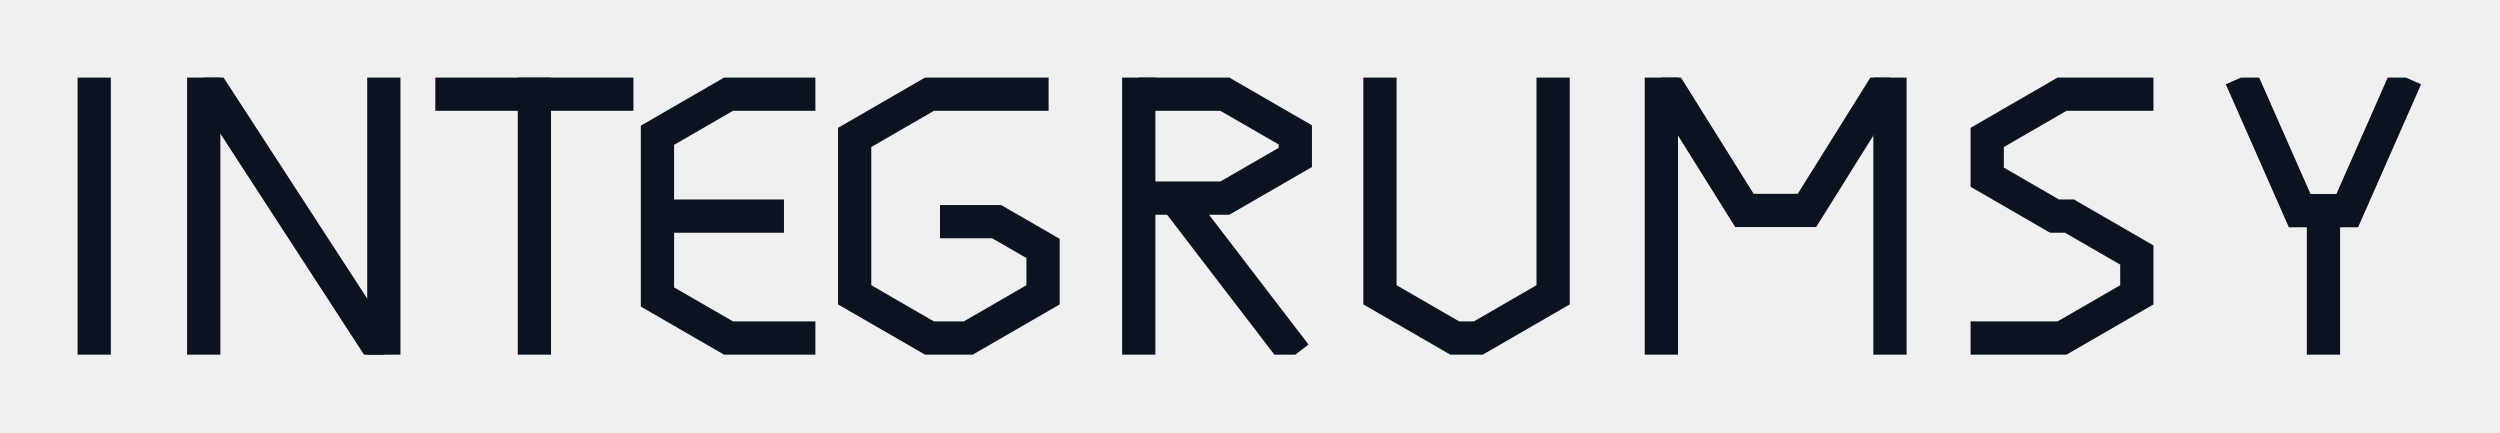
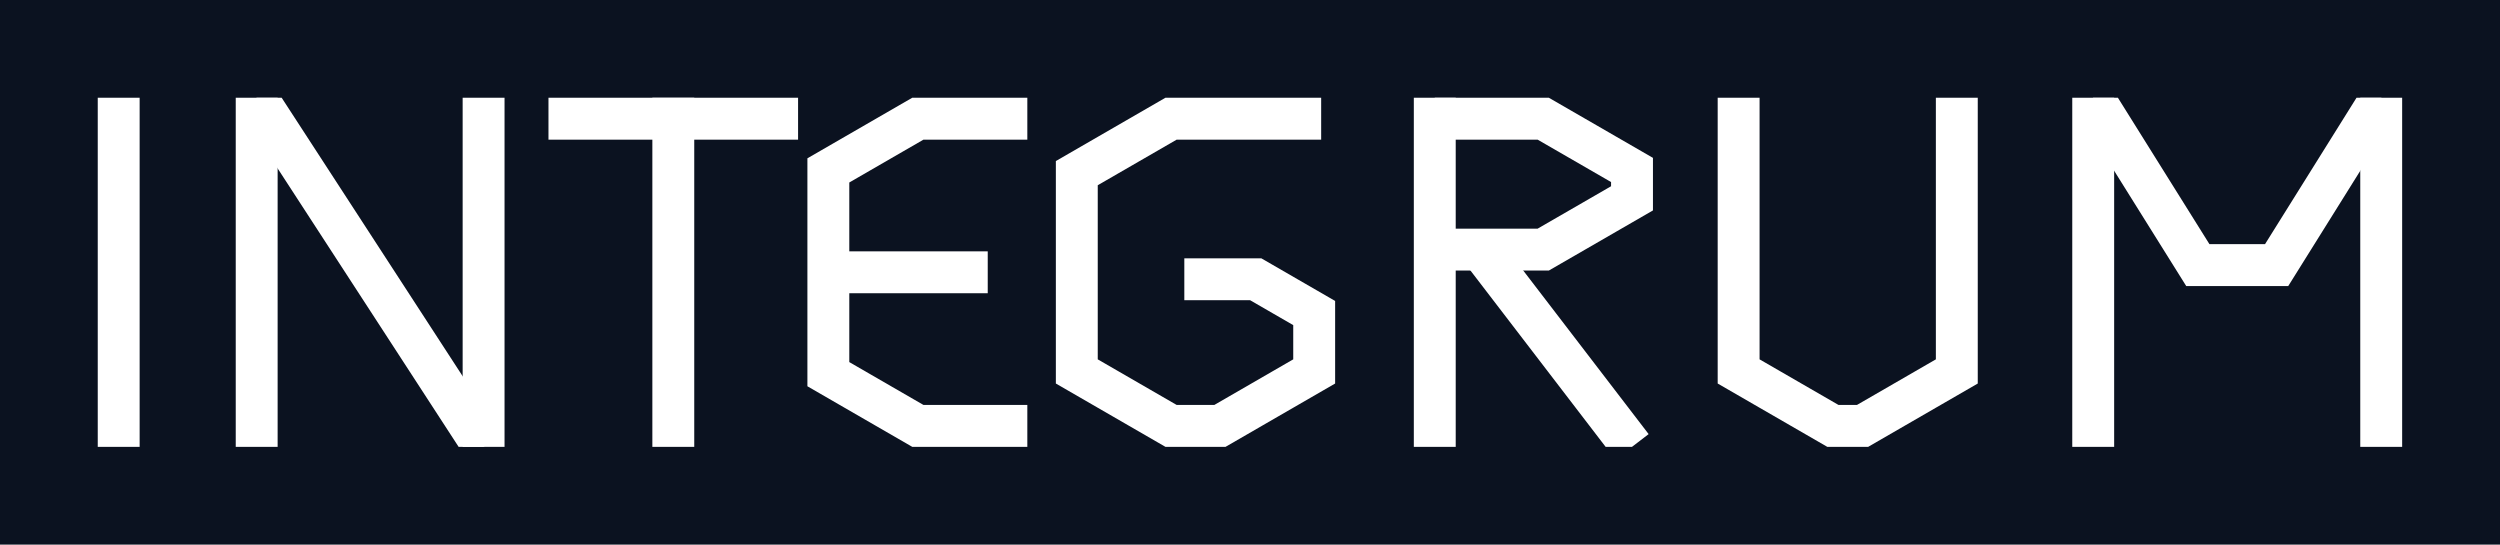
- <svg xmlns="http://www.w3.org/2000/svg" width="6316" height="1092" viewBox="0 0 6316 1092" role="img" aria-label="Integrum Systems">
+ <svg xmlns="http://www.w3.org/2000/svg" width="5013" height="1092" viewBox="0 0 5013 1092" role="img" aria-label="Integrum Systems">
  <defs>
    <clipPath id="cap-hex">
-       <rect x="0.0" y="196.0" width="6316.2" height="700.0" />
+       <rect x="0.0" y="196.0" width="5012.8" height="700.0" />
    </clipPath>
  </defs>
-   <g clip-path="url(#cap-hex)" fill="none" stroke="#0B1220" stroke-width="84.0" stroke-linecap="butt" stroke-linejoin="miter" stroke-miterlimit="12">
+   <rect width="5013" height="1092" fill="#0B1220" />
+   <g clip-path="url(#cap-hex)" fill="none" stroke="#FFFFFF" stroke-width="84.0" stroke-linecap="butt" stroke-linejoin="miter" stroke-miterlimit="12">
    <polyline points="238.0,196.0 238.0,896.0" />
    <polyline points="514.7,196.0 514.7,896.0" />
    <polyline points="969.7,196.0 969.7,896.0" />
    <polyline points="514.7,196.0 969.7,896.0" />
    <polyline points="1099.8,238.0 1600.3,238.0" />
    <polyline points="1350.1,196.0 1350.1,896.0" />
    <polyline points="2060.0,238.0 1840.5,238.0 1661.0,341.7 1661.0,750.3 1840.5,854.0 2060.0,854.0" />
    <polyline points="1661.0,546.0 1980.6,546.0" />
    <polyline points="2649.2,238.0 2348.2,238.0 2159.2,347.2 2159.2,744.8 2348.2,854.0 2446.2,854.0 2635.2,744.8 2635.2,627.7 2518.0,560.0 2374.8,560.0" />
    <polyline points="2877.0,196.0 2877.0,896.0" />
    <polyline points="2877.0,238.0 3094.5,238.0 3272.5,340.8 3272.5,397.7 3094.5,500.5 2877.0,500.5" />
    <polyline points="2969.3,500.5 3272.5,896.0" />
    <polyline points="3486.3,196.0 3486.3,744.8 3675.3,854.0 3734.8,854.0 3923.8,744.8 3923.8,196.0" />
    <polyline points="4197.3,196.0 4197.3,896.0" />
    <polyline points="4774.8,196.0 4774.8,896.0" />
    <polyline points="4197.3,196.0 4407.1,531.6 4565.1,531.6 4774.8,196.0" />
-     <polyline points="5440.5,238.0 5209.5,238.0 5020.5,347.2 5020.5,447.7 5190.6,546.0 5228.4,546.0 5398.5,644.3 5398.5,744.8 5209.5,854.0 4978.5,854.0" />
-     <polyline points="5661.7,196.0 5809.9,532.1 5930.1,532.1 6078.2,196.0" />
-     <polyline points="5870.0,532.1 5870.0,896.0" />
  </g>
</svg>
